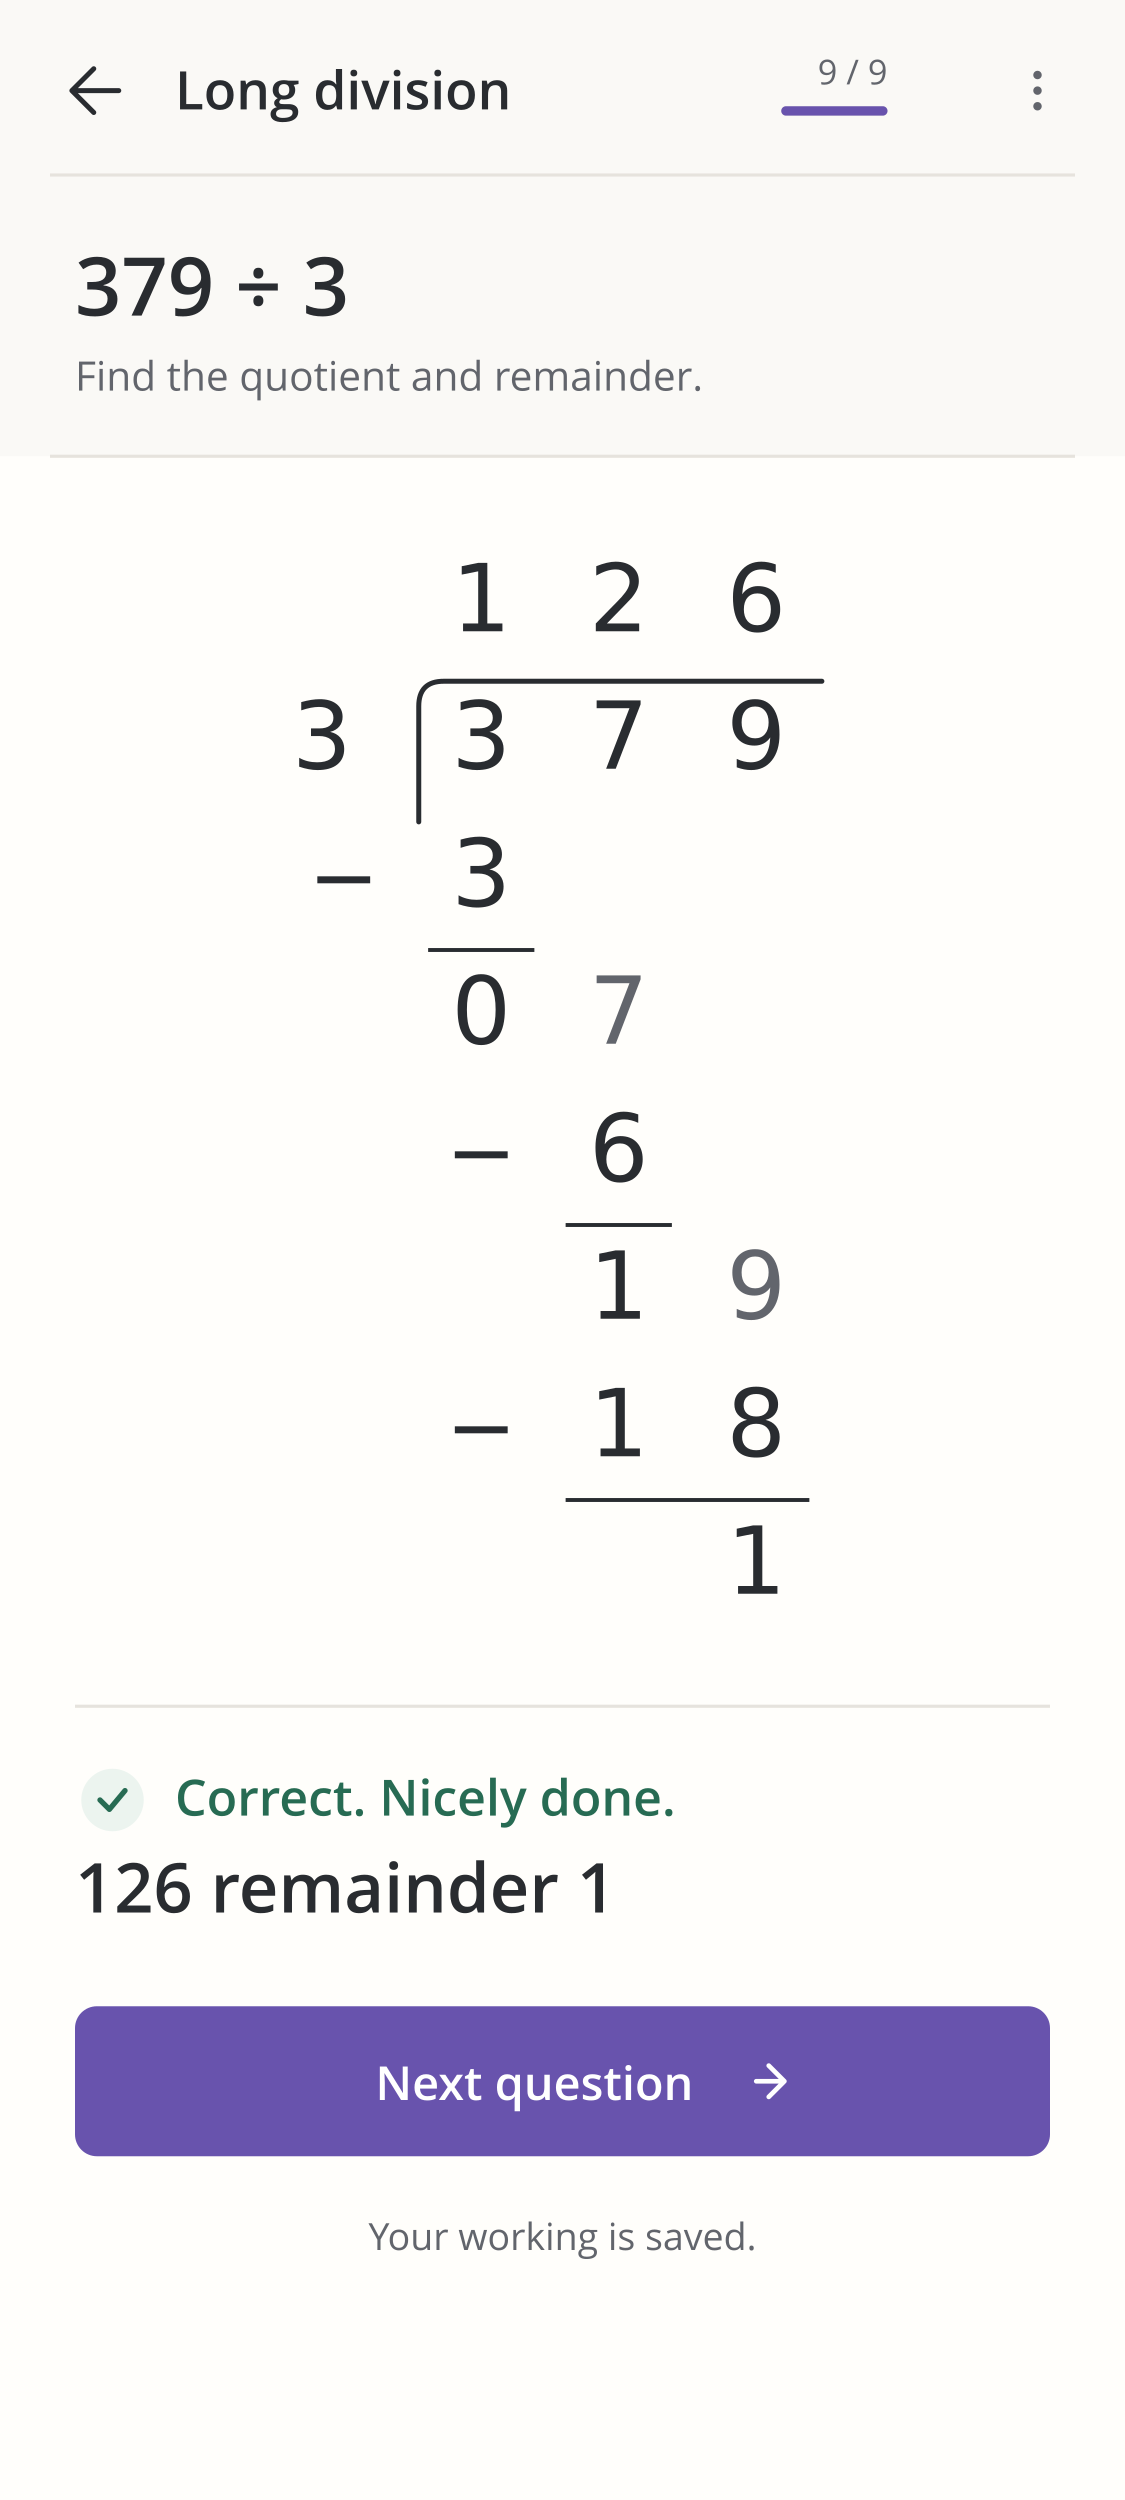
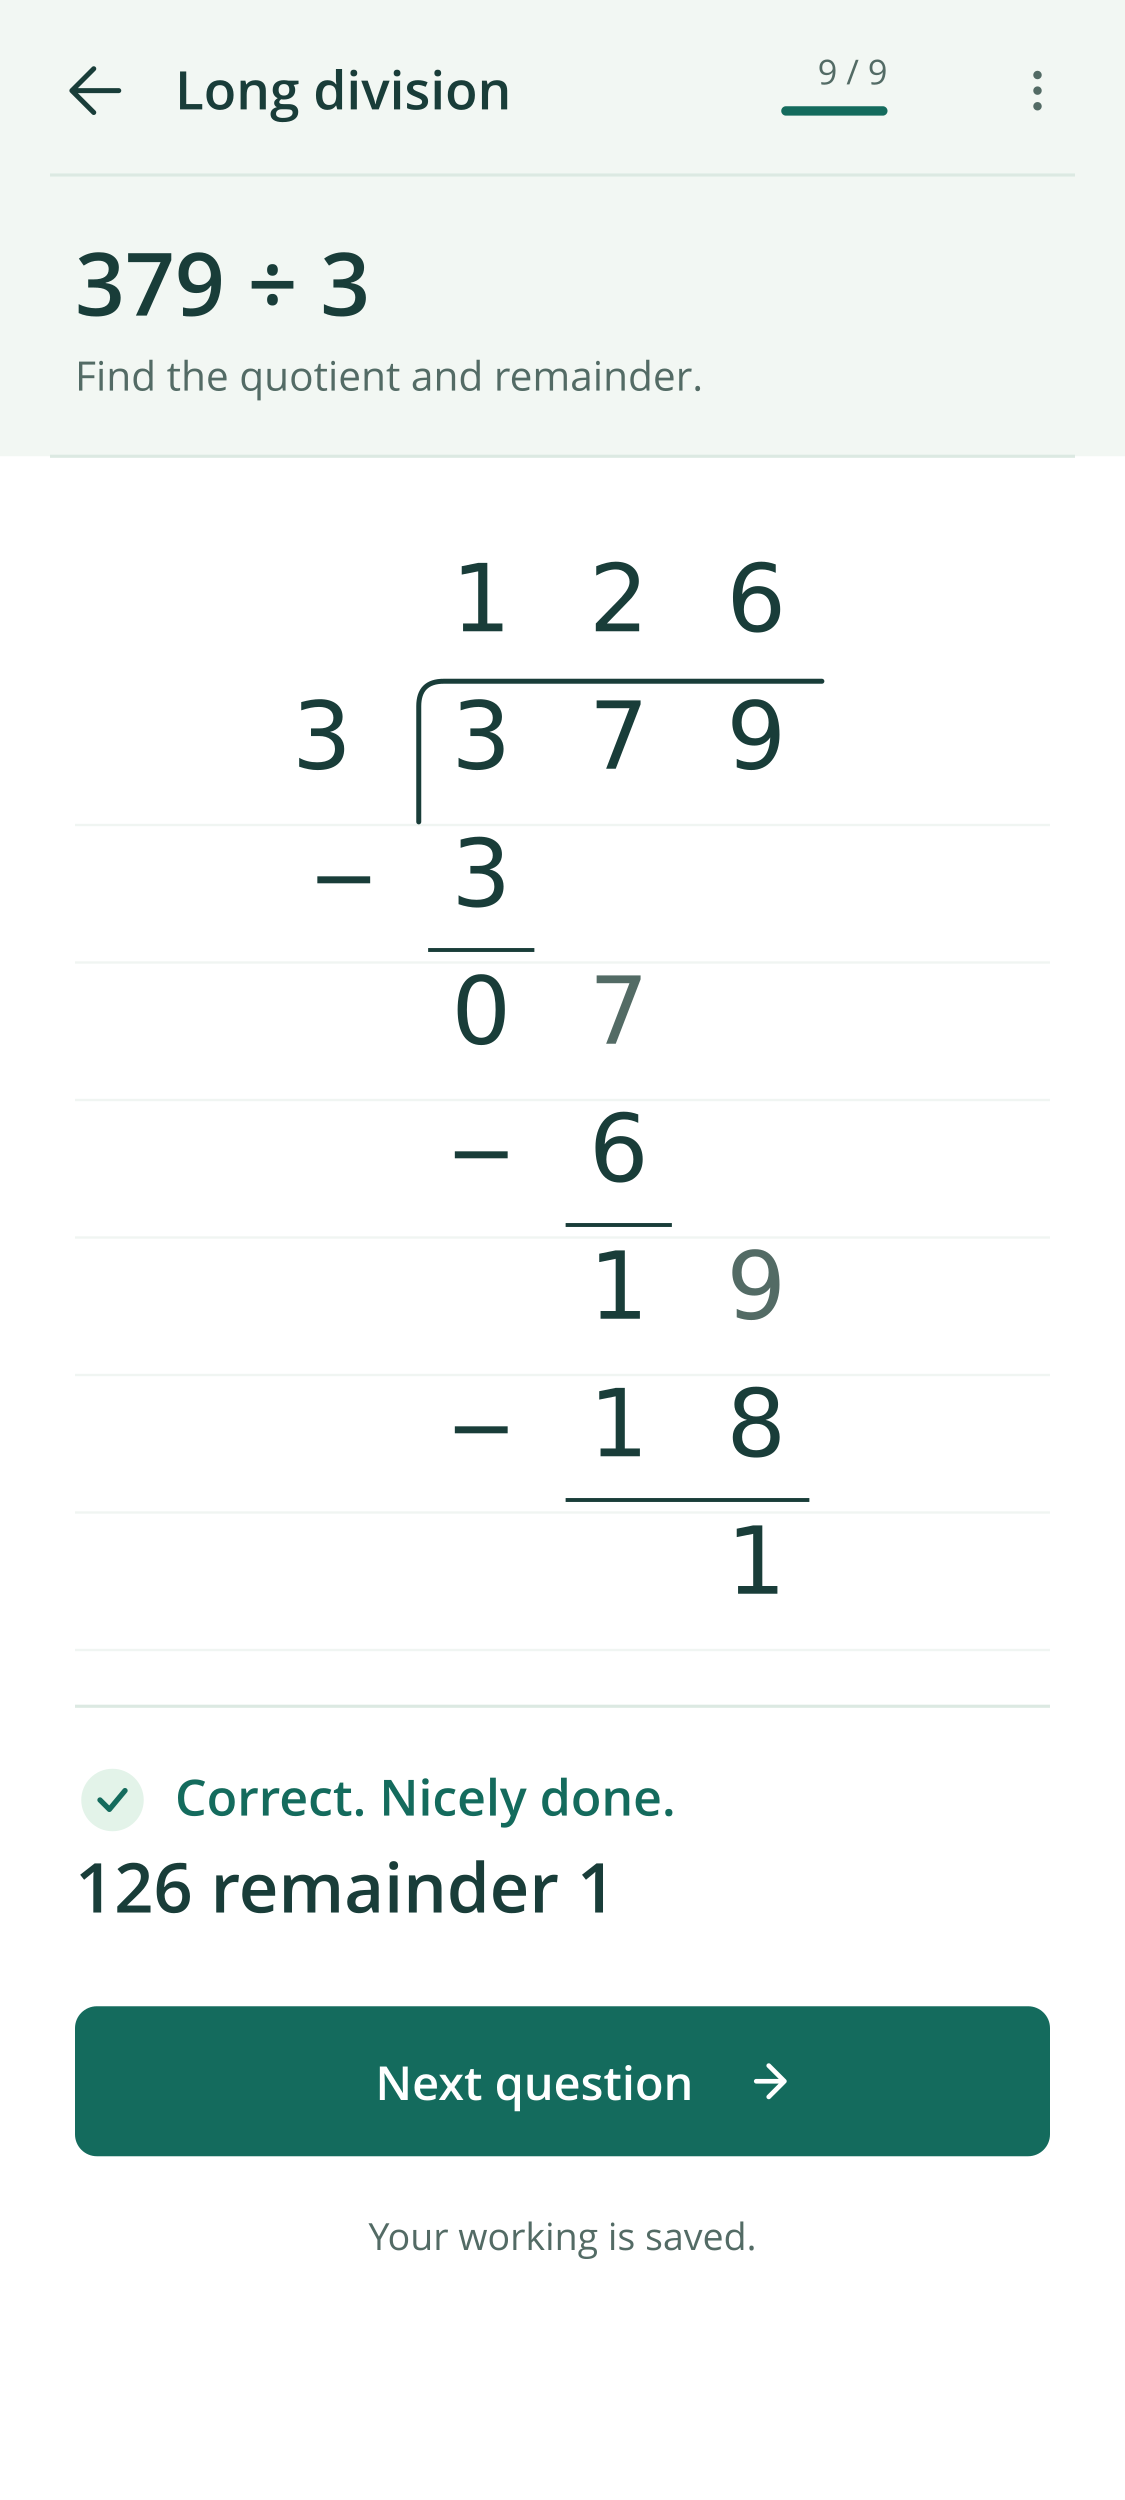
<svg xmlns="http://www.w3.org/2000/svg" width="360" height="800" viewBox="0 0 360 800" role="img" aria-label="Design mockup: completed, 360 pixels">
-   <rect width="360" height="800" fill="#FAF9F6" />
-   <path d="M30 22l-7 7 7 7M23 29h15" fill="none" stroke="#292C30" stroke-width="1.6" stroke-linecap="round" stroke-linejoin="round" />
-   <text x="56" y="35" fill="#292C30" font-family="Open Sans, sans-serif" font-size="17" font-weight="600" text-anchor="start">Long division</text>
-   <text x="284" y="27" fill="#62656C" font-family="Open Sans, sans-serif" font-size="11" font-weight="400" text-anchor="end">9 / 9</text>
-   <rect x="250" y="34" width="34" height="3" rx="1.5" fill="#E6E3DD" stroke="none" />
-   <rect x="250" y="34" width="34.0" height="3" rx="1.5" fill="#6853AD" stroke="none" />
-   <circle cx="332" cy="24" r="1.35" fill="#62656C" />
-   <circle cx="332" cy="29" r="1.35" fill="#62656C" />
-   <circle cx="332" cy="34" r="1.35" fill="#62656C" />
-   <path d="M16,56H344" fill="none" stroke="#E6E3DD" stroke-width="1" />
-   <text x="24" y="101" fill="#292C30" font-family="Open Sans, sans-serif" font-size="26" font-weight="600" text-anchor="start">379 ÷ 3</text>
-   <text x="24" y="125" fill="#62656C" font-family="Open Sans, sans-serif" font-size="13" font-weight="400" text-anchor="start">Find the quotient and remainder.</text>
-   <rect x="0" y="146" width="360" height="654" rx="0" fill="#FFFEFB" stroke="none" />
-   <path d="M16,146H344" fill="none" stroke="#E6E3DD" stroke-width="1" />
-   <path d="M134.0 263V226Q134.0 218 142.0 218H263.0" fill="none" stroke="#292C30" stroke-width="1.6" stroke-linecap="round" stroke-linejoin="round" />
-   <text x="103.0" y="246" fill="#292C30" font-family="DejaVu Sans, sans-serif" font-size="30" font-weight="400" text-anchor="middle">3</text>
-   <text x="154.0" y="246" fill="#292C30" font-family="DejaVu Sans, sans-serif" font-size="30" font-weight="400" text-anchor="middle">3</text>
-   <text x="198.0" y="246" fill="#292C30" font-family="DejaVu Sans, sans-serif" font-size="30" font-weight="400" text-anchor="middle">7</text>
-   <text x="242.0" y="246" fill="#292C30" font-family="DejaVu Sans, sans-serif" font-size="30" font-weight="400" text-anchor="middle">9</text>
-   <text x="154.0" y="202" fill="#292C30" font-family="DejaVu Sans, sans-serif" font-size="30" font-weight="400" text-anchor="middle">1</text>
-   <text x="154.0" y="290" fill="#292C30" font-family="DejaVu Sans, sans-serif" font-size="30" font-weight="400" text-anchor="middle">3</text>
-   <text x="110.0" y="290" fill="#292C30" font-family="DejaVu Sans, sans-serif" font-size="27" font-weight="400" text-anchor="middle">−</text>
-   <path d="M137.0,304H171.0" fill="none" stroke="#292C30" stroke-width="1.25" />
-   <text x="154.0" y="334" fill="#292C30" font-family="DejaVu Sans, sans-serif" font-size="30" font-weight="400" text-anchor="middle">0</text>
-   <text x="198.0" y="334" fill="#62656C" font-family="DejaVu Sans, sans-serif" font-size="30" font-weight="400" text-anchor="middle">7</text>
-   <text x="198.0" y="202" fill="#292C30" font-family="DejaVu Sans, sans-serif" font-size="30" font-weight="400" text-anchor="middle">2</text>
-   <text x="242.0" y="202" fill="#292C30" font-family="DejaVu Sans, sans-serif" font-size="30" font-weight="400" text-anchor="middle">6</text>
-   <text x="198.0" y="378" fill="#292C30" font-family="DejaVu Sans, sans-serif" font-size="30" font-weight="400" text-anchor="middle">6</text>
-   <text x="154.0" y="378" fill="#292C30" font-family="DejaVu Sans, sans-serif" font-size="27" font-weight="400" text-anchor="middle">−</text>
-   <path d="M181.0,392H215.0" fill="none" stroke="#292C30" stroke-width="1.25" />
-   <text x="198.0" y="422" fill="#292C30" font-family="DejaVu Sans, sans-serif" font-size="30" font-weight="400" text-anchor="middle">1</text>
-   <text x="242.0" y="422" fill="#62656C" font-family="DejaVu Sans, sans-serif" font-size="30" font-weight="400" text-anchor="middle">9</text>
-   <text x="198.0" y="466" fill="#292C30" font-family="DejaVu Sans, sans-serif" font-size="30" font-weight="400" text-anchor="middle">1</text>
-   <text x="242.0" y="466" fill="#292C30" font-family="DejaVu Sans, sans-serif" font-size="30" font-weight="400" text-anchor="middle">8</text>
-   <text x="154.0" y="466" fill="#292C30" font-family="DejaVu Sans, sans-serif" font-size="27" font-weight="400" text-anchor="middle">−</text>
-   <path d="M181.0,480H259.0" fill="none" stroke="#292C30" stroke-width="1.25" />
-   <text x="242.0" y="510" fill="#292C30" font-family="DejaVu Sans, sans-serif" font-size="30" font-weight="400" text-anchor="middle">1</text>
-   <path d="M24,546H336" fill="none" stroke="#E6E3DD" stroke-width="1" />
-   <circle cx="36" cy="576" r="10" fill="#ECF4EF" />
-   <path d="M32 576l3 3 5-6" fill="none" stroke="#276B53" stroke-width="1.7" stroke-linecap="round" stroke-linejoin="round" />
-   <text x="56" y="581" fill="#276B53" font-family="Open Sans, sans-serif" font-size="16" font-weight="600" text-anchor="start">Correct. Nicely done.</text>
-   <text x="24" y="612" fill="#292C30" font-family="Open Sans, sans-serif" font-size="22" font-weight="600" text-anchor="start">126 remainder 1</text>
-   <rect x="24" y="642" width="312" height="48" rx="7" fill="#6853AD" stroke="none" />
+   <rect width="360" height="800" fill="#F2F7F3" />
+   <path d="M30 22l-7 7 7 7M23 29h15" fill="none" stroke="#193D39" stroke-width="1.6" stroke-linecap="round" stroke-linejoin="round" />
+   <text x="56" y="35" fill="#193D39" font-family="Open Sans, sans-serif" font-size="17" font-weight="600" text-anchor="start">Long division</text>
+   <text x="284" y="27" fill="#536B65" font-family="Open Sans, sans-serif" font-size="11" font-weight="400" text-anchor="end">9 / 9</text>
+   <rect x="250" y="34" width="34" height="3" rx="1.5" fill="#DCE9E2" stroke="none" />
+   <rect x="250" y="34" width="34.0" height="3" rx="1.5" fill="#146B5D" stroke="none" />
+   <circle cx="332" cy="24" r="1.35" fill="#536B65" />
+   <circle cx="332" cy="29" r="1.35" fill="#536B65" />
+   <circle cx="332" cy="34" r="1.35" fill="#536B65" />
+   <path d="M16,56H344" fill="none" stroke="#DCE9E2" stroke-width="1" />
+   <text x="24" y="101" fill="#193D39" font-family="Open Sans, sans-serif" font-size="28" font-weight="600" text-anchor="start">379 ÷ 3</text>
+   <text x="24" y="125" fill="#536B65" font-family="Open Sans, sans-serif" font-size="13" font-weight="400" text-anchor="start">Find the quotient and remainder.</text>
+   <rect x="0" y="146" width="360" height="654" rx="0" fill="#FFFFFF" stroke="none" />
+   <path d="M16,146H344" fill="none" stroke="#DCE9E2" stroke-width="1" />
+   <path d="M24,264H336" fill="none" stroke="#F0F5F2" stroke-width="0.75" />
+   <path d="M24,308H336" fill="none" stroke="#F0F5F2" stroke-width="0.75" />
+   <path d="M24,352H336" fill="none" stroke="#F0F5F2" stroke-width="0.75" />
+   <path d="M24,396H336" fill="none" stroke="#F0F5F2" stroke-width="0.75" />
+   <path d="M24,440H336" fill="none" stroke="#F0F5F2" stroke-width="0.75" />
+   <path d="M24,484H336" fill="none" stroke="#F0F5F2" stroke-width="0.75" />
+   <path d="M24,528H336" fill="none" stroke="#F0F5F2" stroke-width="0.75" />
+   <path d="M134.0 263V226Q134.0 218 142.0 218H263.0" fill="none" stroke="#193D39" stroke-width="1.6" stroke-linecap="round" stroke-linejoin="round" />
+   <text x="103.0" y="246" fill="#193D39" font-family="DejaVu Sans, sans-serif" font-size="30" font-weight="400" text-anchor="middle">3</text>
+   <text x="154.0" y="246" fill="#193D39" font-family="DejaVu Sans, sans-serif" font-size="30" font-weight="400" text-anchor="middle">3</text>
+   <text x="198.0" y="246" fill="#193D39" font-family="DejaVu Sans, sans-serif" font-size="30" font-weight="400" text-anchor="middle">7</text>
+   <text x="242.0" y="246" fill="#193D39" font-family="DejaVu Sans, sans-serif" font-size="30" font-weight="400" text-anchor="middle">9</text>
+   <text x="154.0" y="202" fill="#193D39" font-family="DejaVu Sans, sans-serif" font-size="30" font-weight="400" text-anchor="middle">1</text>
+   <text x="154.0" y="290" fill="#193D39" font-family="DejaVu Sans, sans-serif" font-size="30" font-weight="400" text-anchor="middle">3</text>
+   <text x="110.0" y="290" fill="#193D39" font-family="DejaVu Sans, sans-serif" font-size="27" font-weight="400" text-anchor="middle">−</text>
+   <path d="M137.0,304H171.0" fill="none" stroke="#193D39" stroke-width="1.25" />
+   <text x="154.0" y="334" fill="#193D39" font-family="DejaVu Sans, sans-serif" font-size="30" font-weight="400" text-anchor="middle">0</text>
+   <text x="198.0" y="334" fill="#536B65" font-family="DejaVu Sans, sans-serif" font-size="30" font-weight="400" text-anchor="middle">7</text>
+   <text x="198.0" y="202" fill="#193D39" font-family="DejaVu Sans, sans-serif" font-size="30" font-weight="400" text-anchor="middle">2</text>
+   <text x="242.0" y="202" fill="#193D39" font-family="DejaVu Sans, sans-serif" font-size="30" font-weight="400" text-anchor="middle">6</text>
+   <text x="198.0" y="378" fill="#193D39" font-family="DejaVu Sans, sans-serif" font-size="30" font-weight="400" text-anchor="middle">6</text>
+   <text x="154.0" y="378" fill="#193D39" font-family="DejaVu Sans, sans-serif" font-size="27" font-weight="400" text-anchor="middle">−</text>
+   <path d="M181.0,392H215.0" fill="none" stroke="#193D39" stroke-width="1.25" />
+   <text x="198.0" y="422" fill="#193D39" font-family="DejaVu Sans, sans-serif" font-size="30" font-weight="400" text-anchor="middle">1</text>
+   <text x="242.0" y="422" fill="#536B65" font-family="DejaVu Sans, sans-serif" font-size="30" font-weight="400" text-anchor="middle">9</text>
+   <text x="198.0" y="466" fill="#193D39" font-family="DejaVu Sans, sans-serif" font-size="30" font-weight="400" text-anchor="middle">1</text>
+   <text x="242.0" y="466" fill="#193D39" font-family="DejaVu Sans, sans-serif" font-size="30" font-weight="400" text-anchor="middle">8</text>
+   <text x="154.0" y="466" fill="#193D39" font-family="DejaVu Sans, sans-serif" font-size="27" font-weight="400" text-anchor="middle">−</text>
+   <path d="M181.0,480H259.0" fill="none" stroke="#193D39" stroke-width="1.25" />
+   <text x="242.0" y="510" fill="#193D39" font-family="DejaVu Sans, sans-serif" font-size="30" font-weight="400" text-anchor="middle">1</text>
+   <path d="M24,546H336" fill="none" stroke="#DCE9E2" stroke-width="1" />
+   <circle cx="36" cy="576" r="10" fill="#E3F3E9" />
+   <path d="M32 576l3 3 5-6" fill="none" stroke="#146B5D" stroke-width="1.7" stroke-linecap="round" stroke-linejoin="round" />
+   <text x="56" y="581" fill="#146B5D" font-family="Open Sans, sans-serif" font-size="16" font-weight="600" text-anchor="start">Correct. Nicely done.</text>
+   <text x="24" y="612" fill="#193D39" font-family="Open Sans, sans-serif" font-size="22" font-weight="600" text-anchor="start">126 remainder 1</text>
+   <rect x="24" y="642" width="312" height="48" rx="7" fill="#146B5D" stroke="none" />
  <text x="171.0" y="672" fill="#FFFFFF" font-family="Open Sans, sans-serif" font-size="15" font-weight="600" text-anchor="middle">Next question</text>
  <path d="M246.0 661l5 5-5 5M242.0 666h9" fill="none" stroke="#FFFFFF" stroke-width="1.5" stroke-linecap="round" stroke-linejoin="round" />
-   <text x="180.0" y="720" fill="#62656C" font-family="Open Sans, sans-serif" font-size="12" font-weight="400" text-anchor="middle">Your working is saved.</text>
+   <text x="180.0" y="720" fill="#536B65" font-family="Open Sans, sans-serif" font-size="12" font-weight="400" text-anchor="middle">Your working is saved.</text>
</svg>
